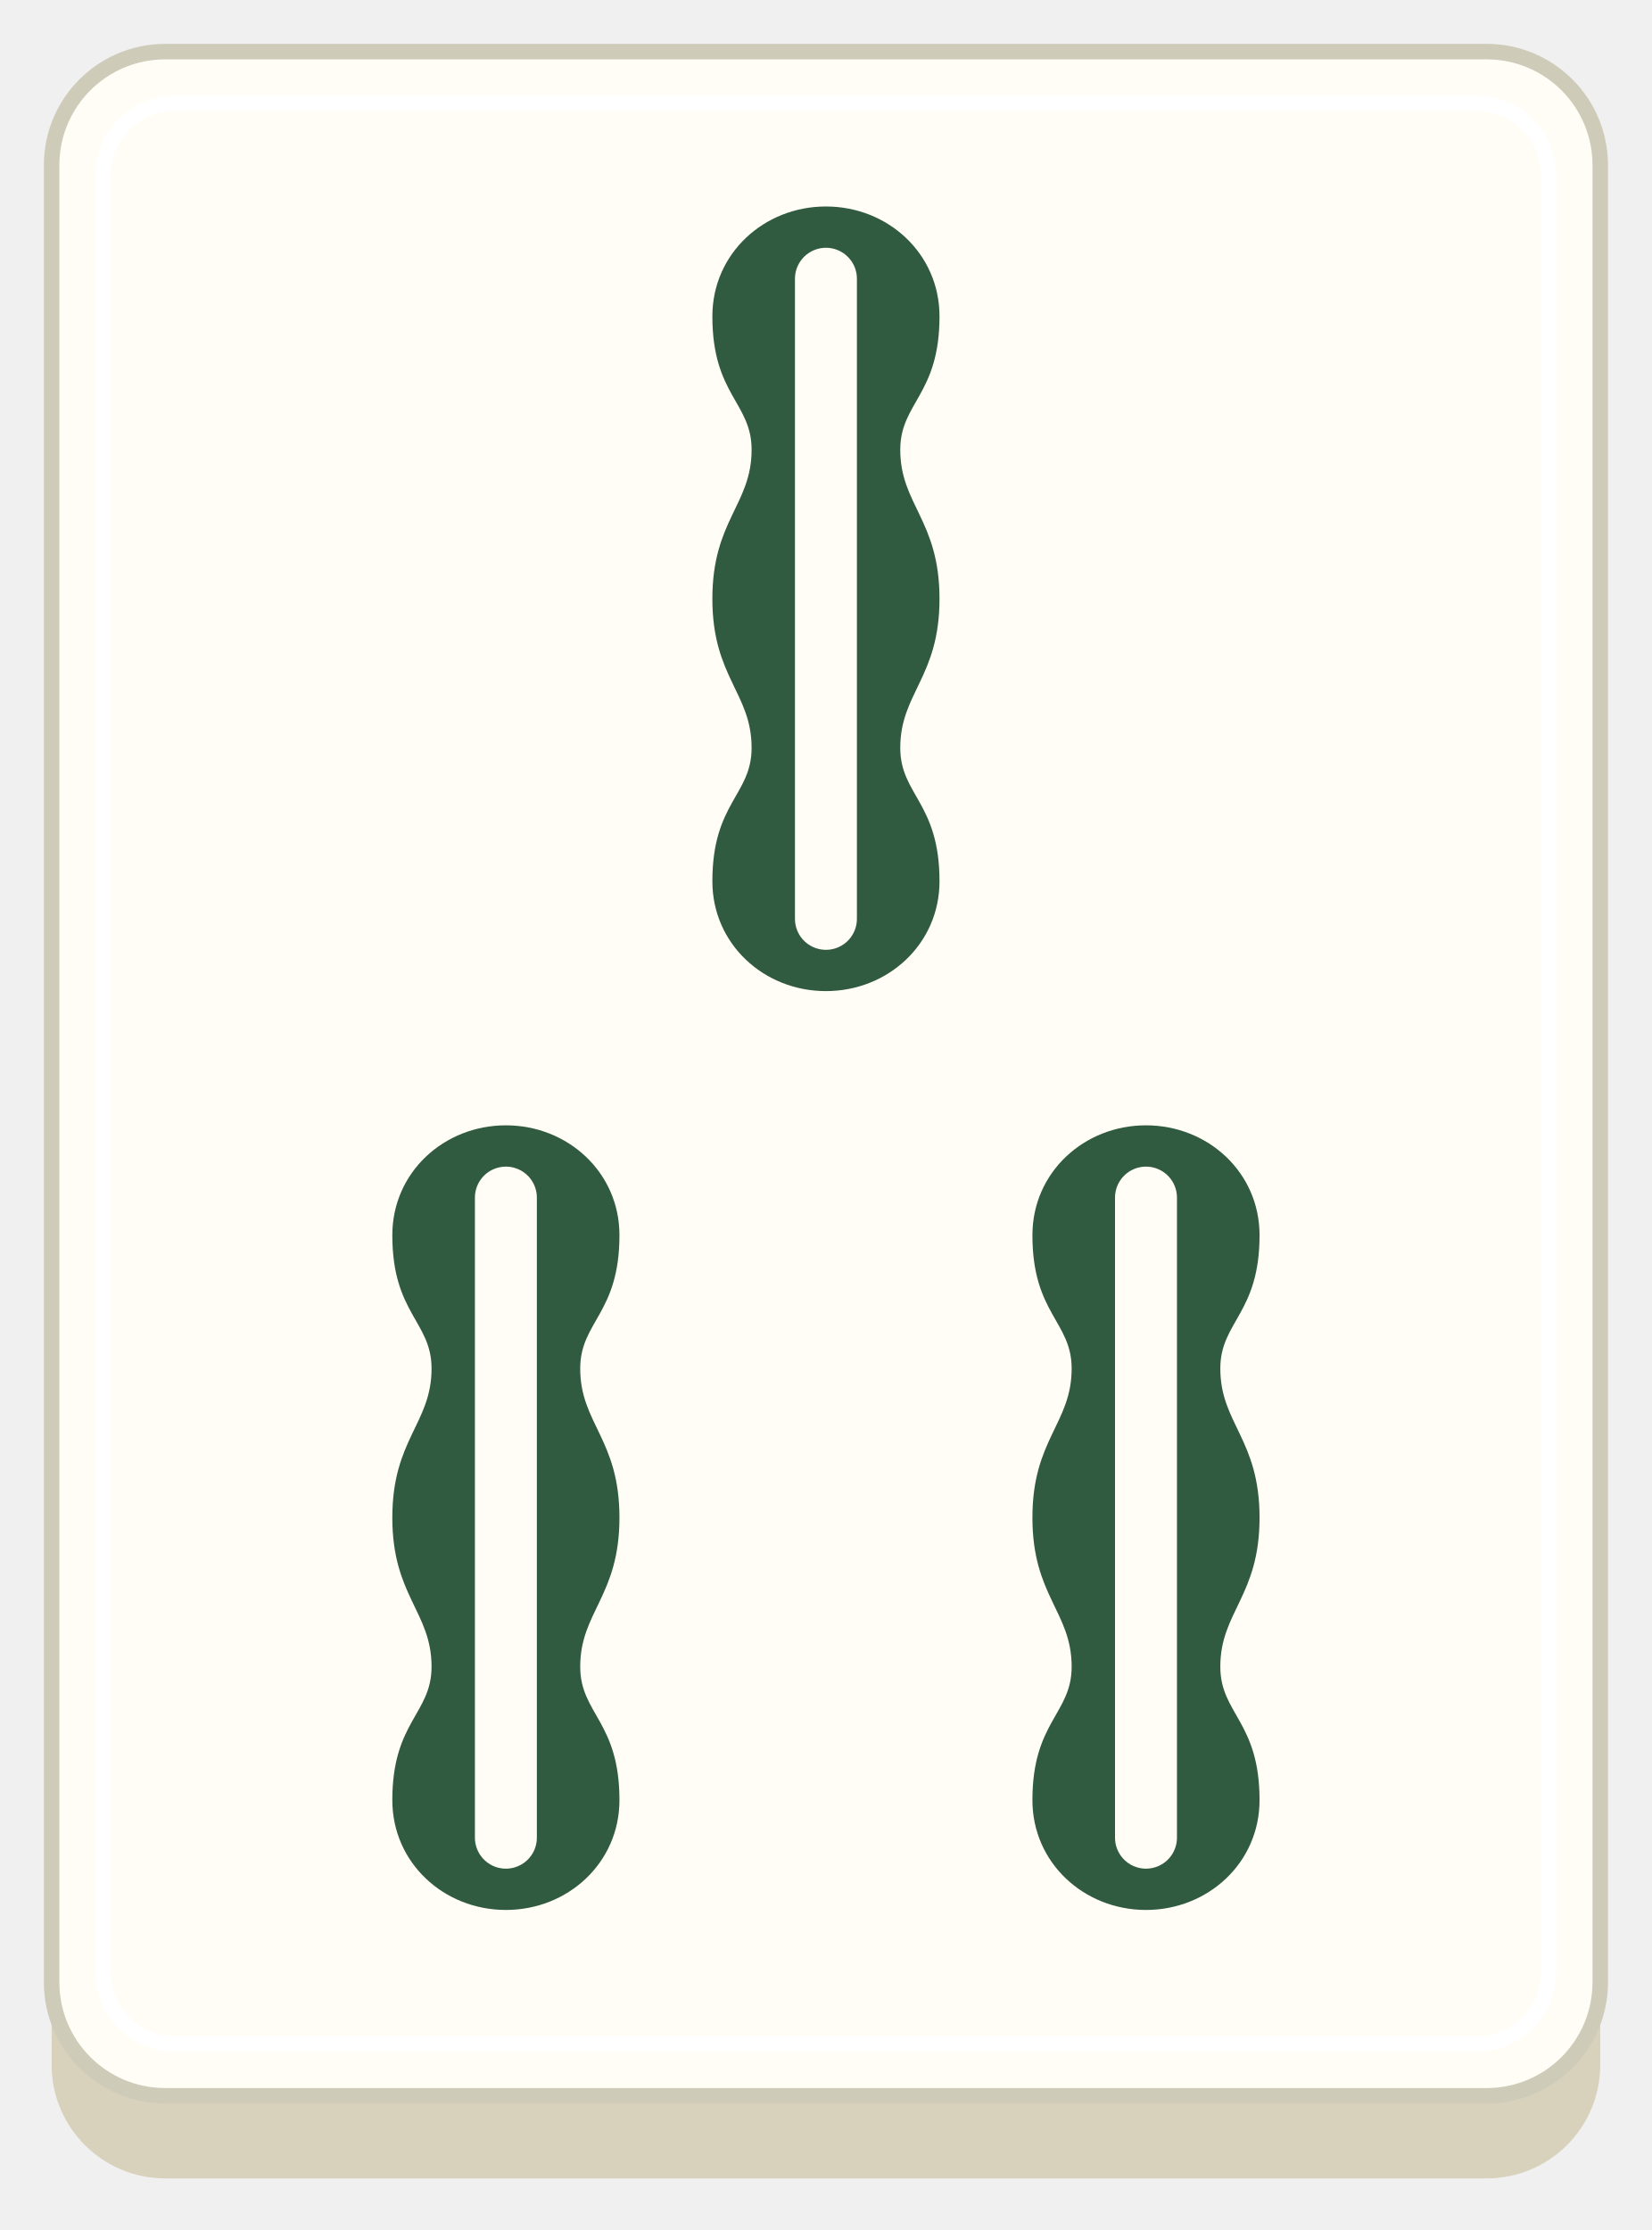
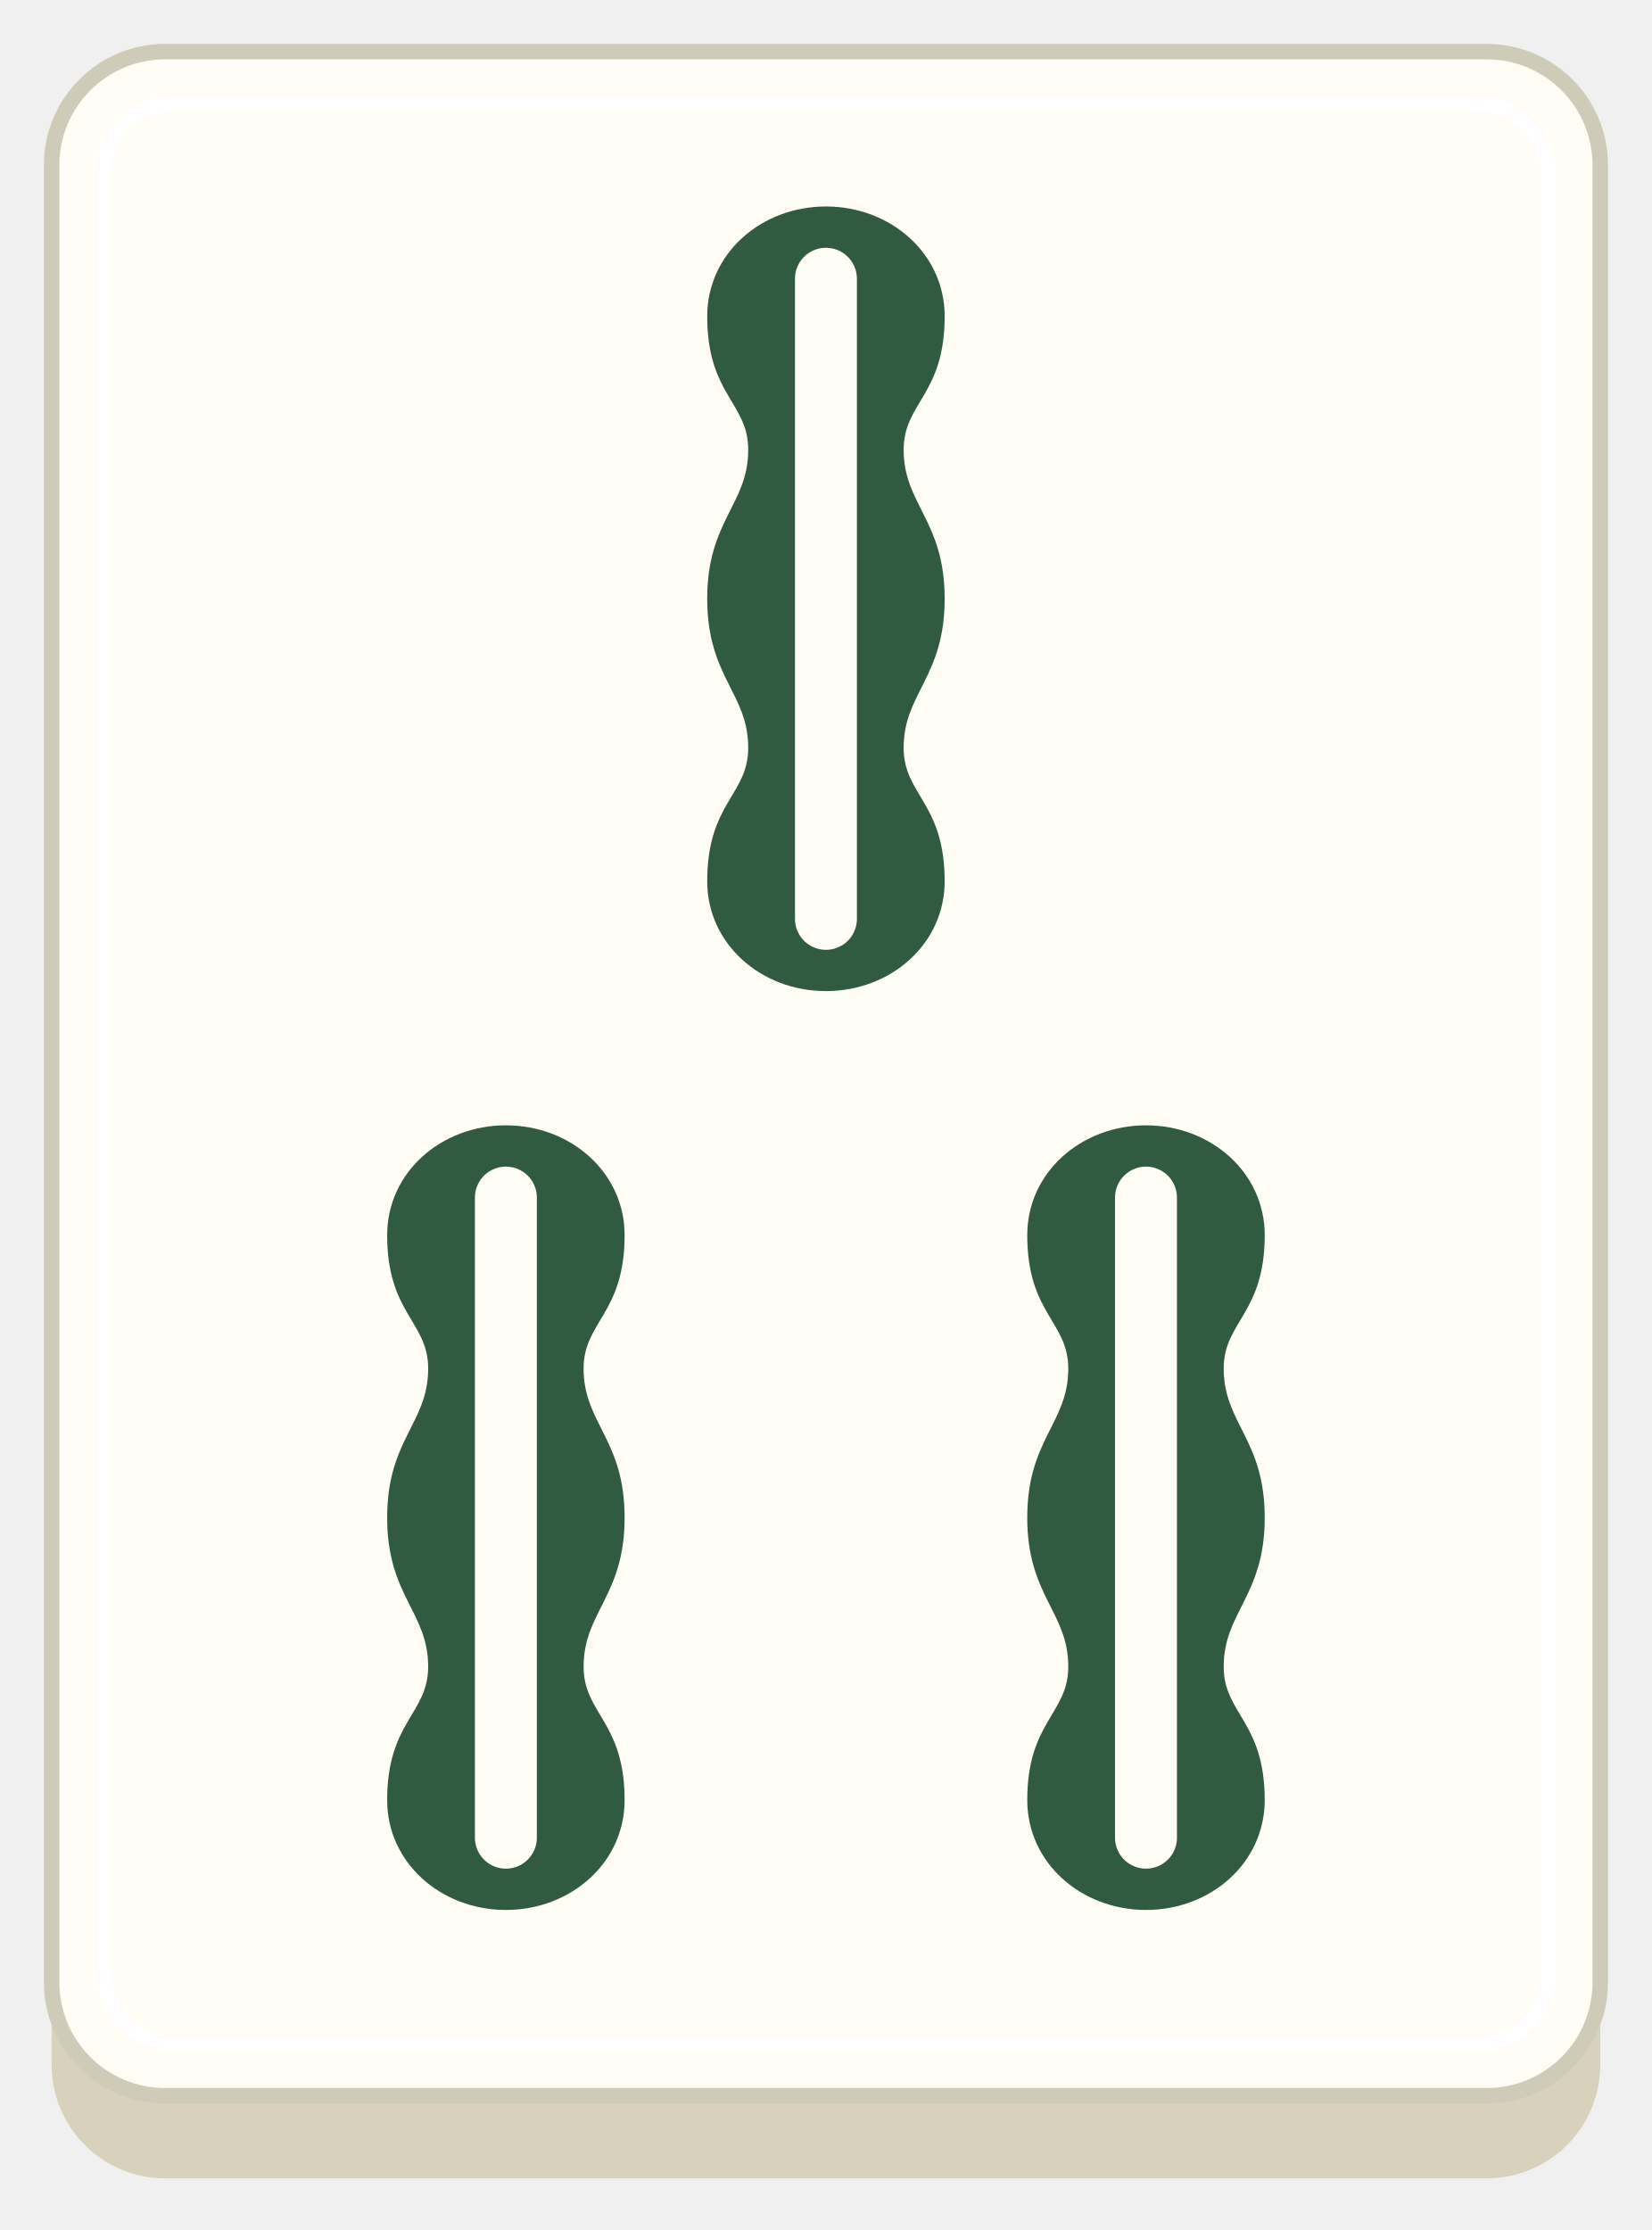
<svg xmlns="http://www.w3.org/2000/svg" viewBox="0 0 160 216" width="160" height="216" data-suit="tiao" data-rank="3" role="img" aria-label="三条">
  <rect x="5" y="13" width="150" height="198" rx="11" fill="#d8d2bc" />
  <rect x="5" y="5" width="150" height="198" rx="11" fill="#fffdf5" stroke="#cecbb9" stroke-width="1.5" />
  <rect x="10" y="10" width="140" height="188" rx="7" fill="none" stroke="#ffffff" stroke-width="1.5" />
-   <g data-pip="1" data-representation="hollow-wave-bamboo" data-length="76" data-width="22" transform="translate(80 58) rotate(0)">
-     <path data-part="outline" d="M0 -38.0       C6 -38.0 11 -33.44 11 -27.36       C11 -19.76 7.2 -19.0 7.2 -14.44       C7.2 -9.12 11 -7.6 11 0       C11 7.6 7.2 9.12 7.2 14.44       C7.2 19.0 11 19.76 11 27.36       C11 33.44 6 38.0 0 38.0       C-6 38.0 -11 33.44 -11 27.36       C-11 19.76 -7.2 19.0 -7.2 14.44       C-7.2 9.12 -11 7.6 -11 0       C-11 -7.6 -7.2 -9.12 -7.2 -14.44       C-7.2 -19.0 -11 -19.76 -11 -27.36       C-11 -33.44 -6 -38.0 0 -38.0Z" fill="#315b40" />
+   <g data-pip="1" data-representation="hollow-wave-bamboo" data-length="76" data-width="23" transform="translate(80 58) rotate(0)">
+     <path data-part="outline" d="M0 -38.0       C6 -38.0 11 -33.44 11 -27.36       C11 -19.76 7.2 -19.0 7.2 -14.44       C7.2 -9.12 11 -7.6 11 0       C11 7.6 7.2 9.12 7.2 14.44       C7.2 19.0 11 19.76 11 27.36       C11 33.44 6 38.0 0 38.0       C-6 38.0 -11 33.44 -11 27.36       C-11 19.76 -7.2 19.0 -7.2 14.44       C-7.2 9.12 -11 7.6 -11 0       C-11 -7.6 -7.2 -9.12 -7.2 -14.44       C-7.2 -19.0 -11 -19.76 -11 -27.36       C-11 -33.44 -6 -38.0 0 -38.0Z" transform="scale(1.045455 1)" fill="#315b40" />
    <path data-part="hollow" d="M0 -31.0V31.0" fill="none" stroke="#fffdf5" stroke-width="6" stroke-linecap="round" />
  </g>
-   <g data-pip="2" data-representation="hollow-wave-bamboo" data-length="76" data-width="22" transform="translate(49 147) rotate(0)">
-     <path data-part="outline" d="M0 -38.0       C6 -38.0 11 -33.44 11 -27.36       C11 -19.76 7.2 -19.0 7.2 -14.44       C7.2 -9.12 11 -7.6 11 0       C11 7.6 7.2 9.12 7.2 14.44       C7.2 19.0 11 19.76 11 27.36       C11 33.44 6 38.0 0 38.0       C-6 38.0 -11 33.44 -11 27.36       C-11 19.76 -7.2 19.0 -7.2 14.44       C-7.2 9.12 -11 7.6 -11 0       C-11 -7.6 -7.2 -9.12 -7.2 -14.44       C-7.2 -19.0 -11 -19.76 -11 -27.36       C-11 -33.44 -6 -38.0 0 -38.0Z" fill="#315b40" />
+   <g data-pip="2" data-representation="hollow-wave-bamboo" data-length="76" data-width="23" transform="translate(49 147) rotate(0)">
+     <path data-part="outline" d="M0 -38.0       C6 -38.0 11 -33.44 11 -27.36       C11 -19.76 7.2 -19.0 7.2 -14.44       C7.2 -9.12 11 -7.6 11 0       C11 7.6 7.2 9.12 7.2 14.44       C7.2 19.0 11 19.76 11 27.36       C11 33.44 6 38.0 0 38.0       C-6 38.0 -11 33.44 -11 27.36       C-11 19.76 -7.2 19.0 -7.2 14.44       C-7.2 9.12 -11 7.6 -11 0       C-11 -7.6 -7.2 -9.12 -7.2 -14.44       C-7.2 -19.0 -11 -19.76 -11 -27.36       C-11 -33.44 -6 -38.0 0 -38.0Z" transform="scale(1.045455 1)" fill="#315b40" />
    <path data-part="hollow" d="M0 -31.0V31.0" fill="none" stroke="#fffdf5" stroke-width="6" stroke-linecap="round" />
  </g>
-   <g data-pip="3" data-representation="hollow-wave-bamboo" data-length="76" data-width="22" transform="translate(111 147) rotate(0)">
-     <path data-part="outline" d="M0 -38.0       C6 -38.0 11 -33.44 11 -27.36       C11 -19.76 7.2 -19.0 7.2 -14.44       C7.2 -9.12 11 -7.6 11 0       C11 7.6 7.2 9.12 7.2 14.44       C7.2 19.0 11 19.76 11 27.36       C11 33.44 6 38.0 0 38.0       C-6 38.0 -11 33.44 -11 27.36       C-11 19.76 -7.2 19.0 -7.2 14.44       C-7.2 9.12 -11 7.6 -11 0       C-11 -7.6 -7.2 -9.12 -7.2 -14.44       C-7.2 -19.0 -11 -19.76 -11 -27.36       C-11 -33.44 -6 -38.0 0 -38.0Z" fill="#315b40" />
+   <g data-pip="3" data-representation="hollow-wave-bamboo" data-length="76" data-width="23" transform="translate(111 147) rotate(0)">
+     <path data-part="outline" d="M0 -38.0       C6 -38.0 11 -33.44 11 -27.36       C11 -19.76 7.2 -19.0 7.2 -14.44       C7.2 -9.12 11 -7.6 11 0       C11 7.6 7.2 9.12 7.2 14.44       C7.2 19.0 11 19.76 11 27.36       C11 33.44 6 38.0 0 38.0       C-6 38.0 -11 33.44 -11 27.36       C-11 19.76 -7.2 19.0 -7.2 14.44       C-7.2 9.12 -11 7.6 -11 0       C-11 -7.6 -7.2 -9.12 -7.2 -14.44       C-7.2 -19.0 -11 -19.76 -11 -27.36       C-11 -33.44 -6 -38.0 0 -38.0Z" transform="scale(1.045455 1)" fill="#315b40" />
    <path data-part="hollow" d="M0 -31.0V31.0" fill="none" stroke="#fffdf5" stroke-width="6" stroke-linecap="round" />
  </g>
</svg>
